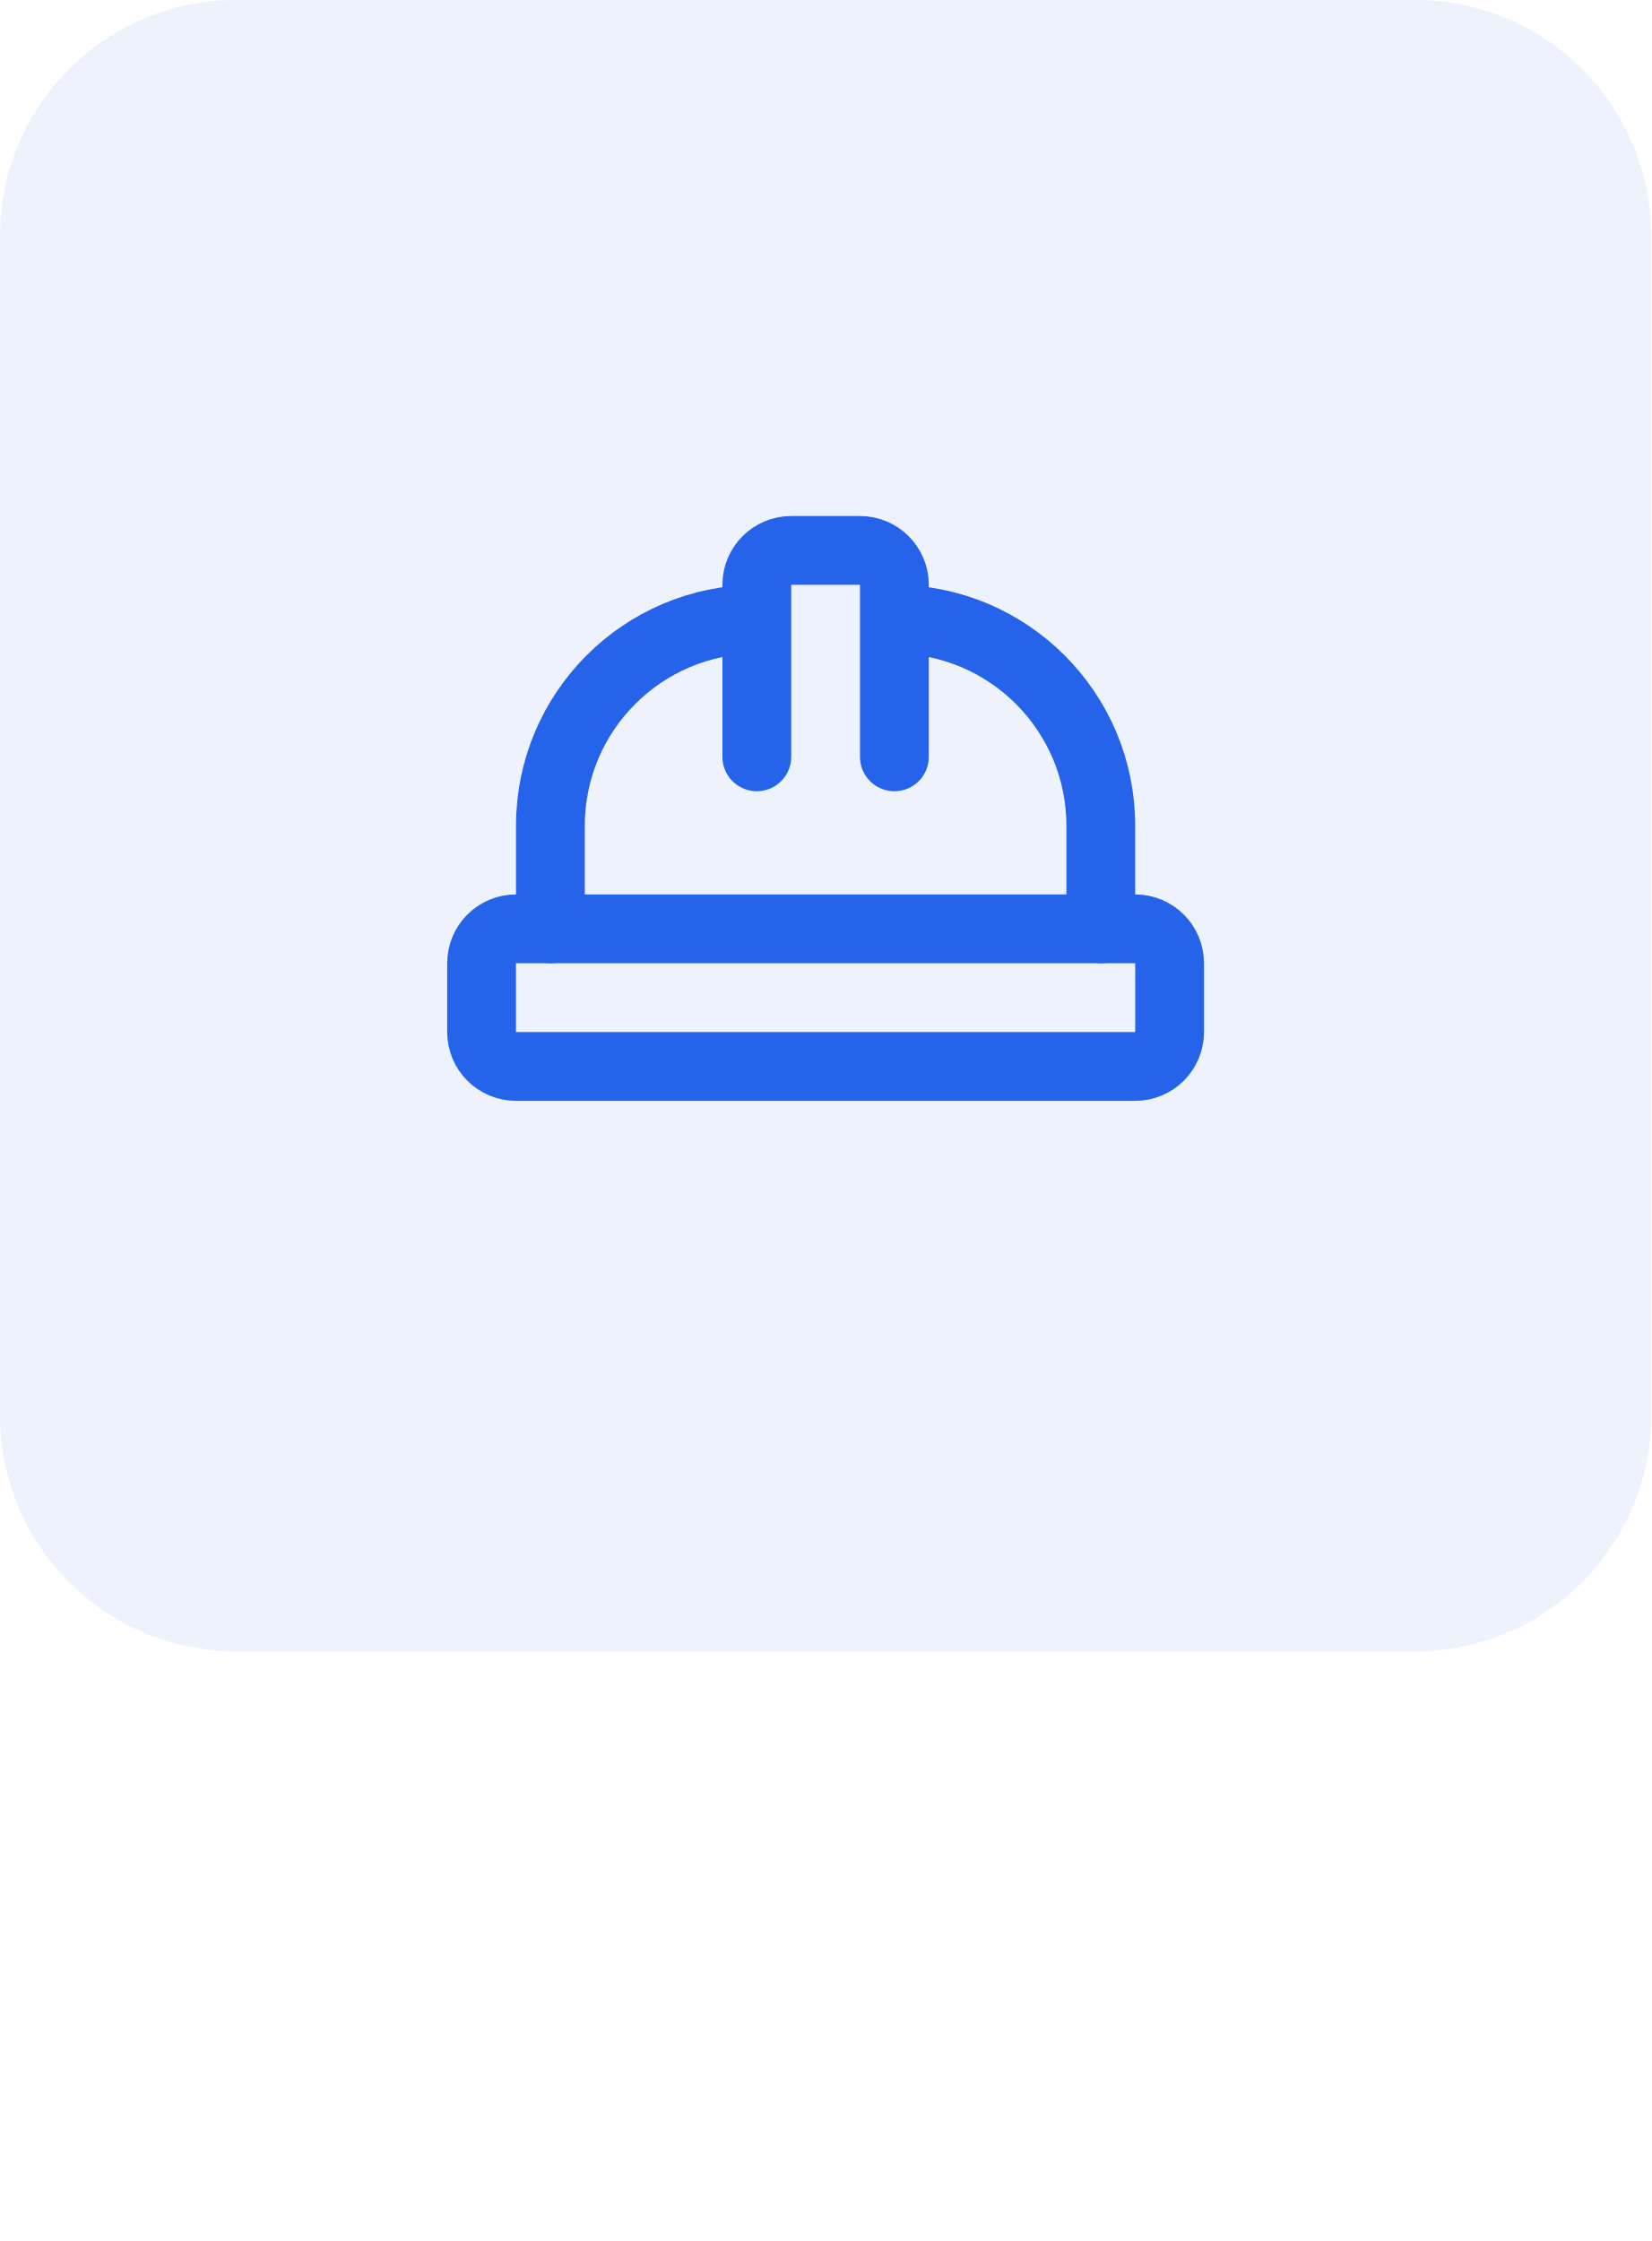
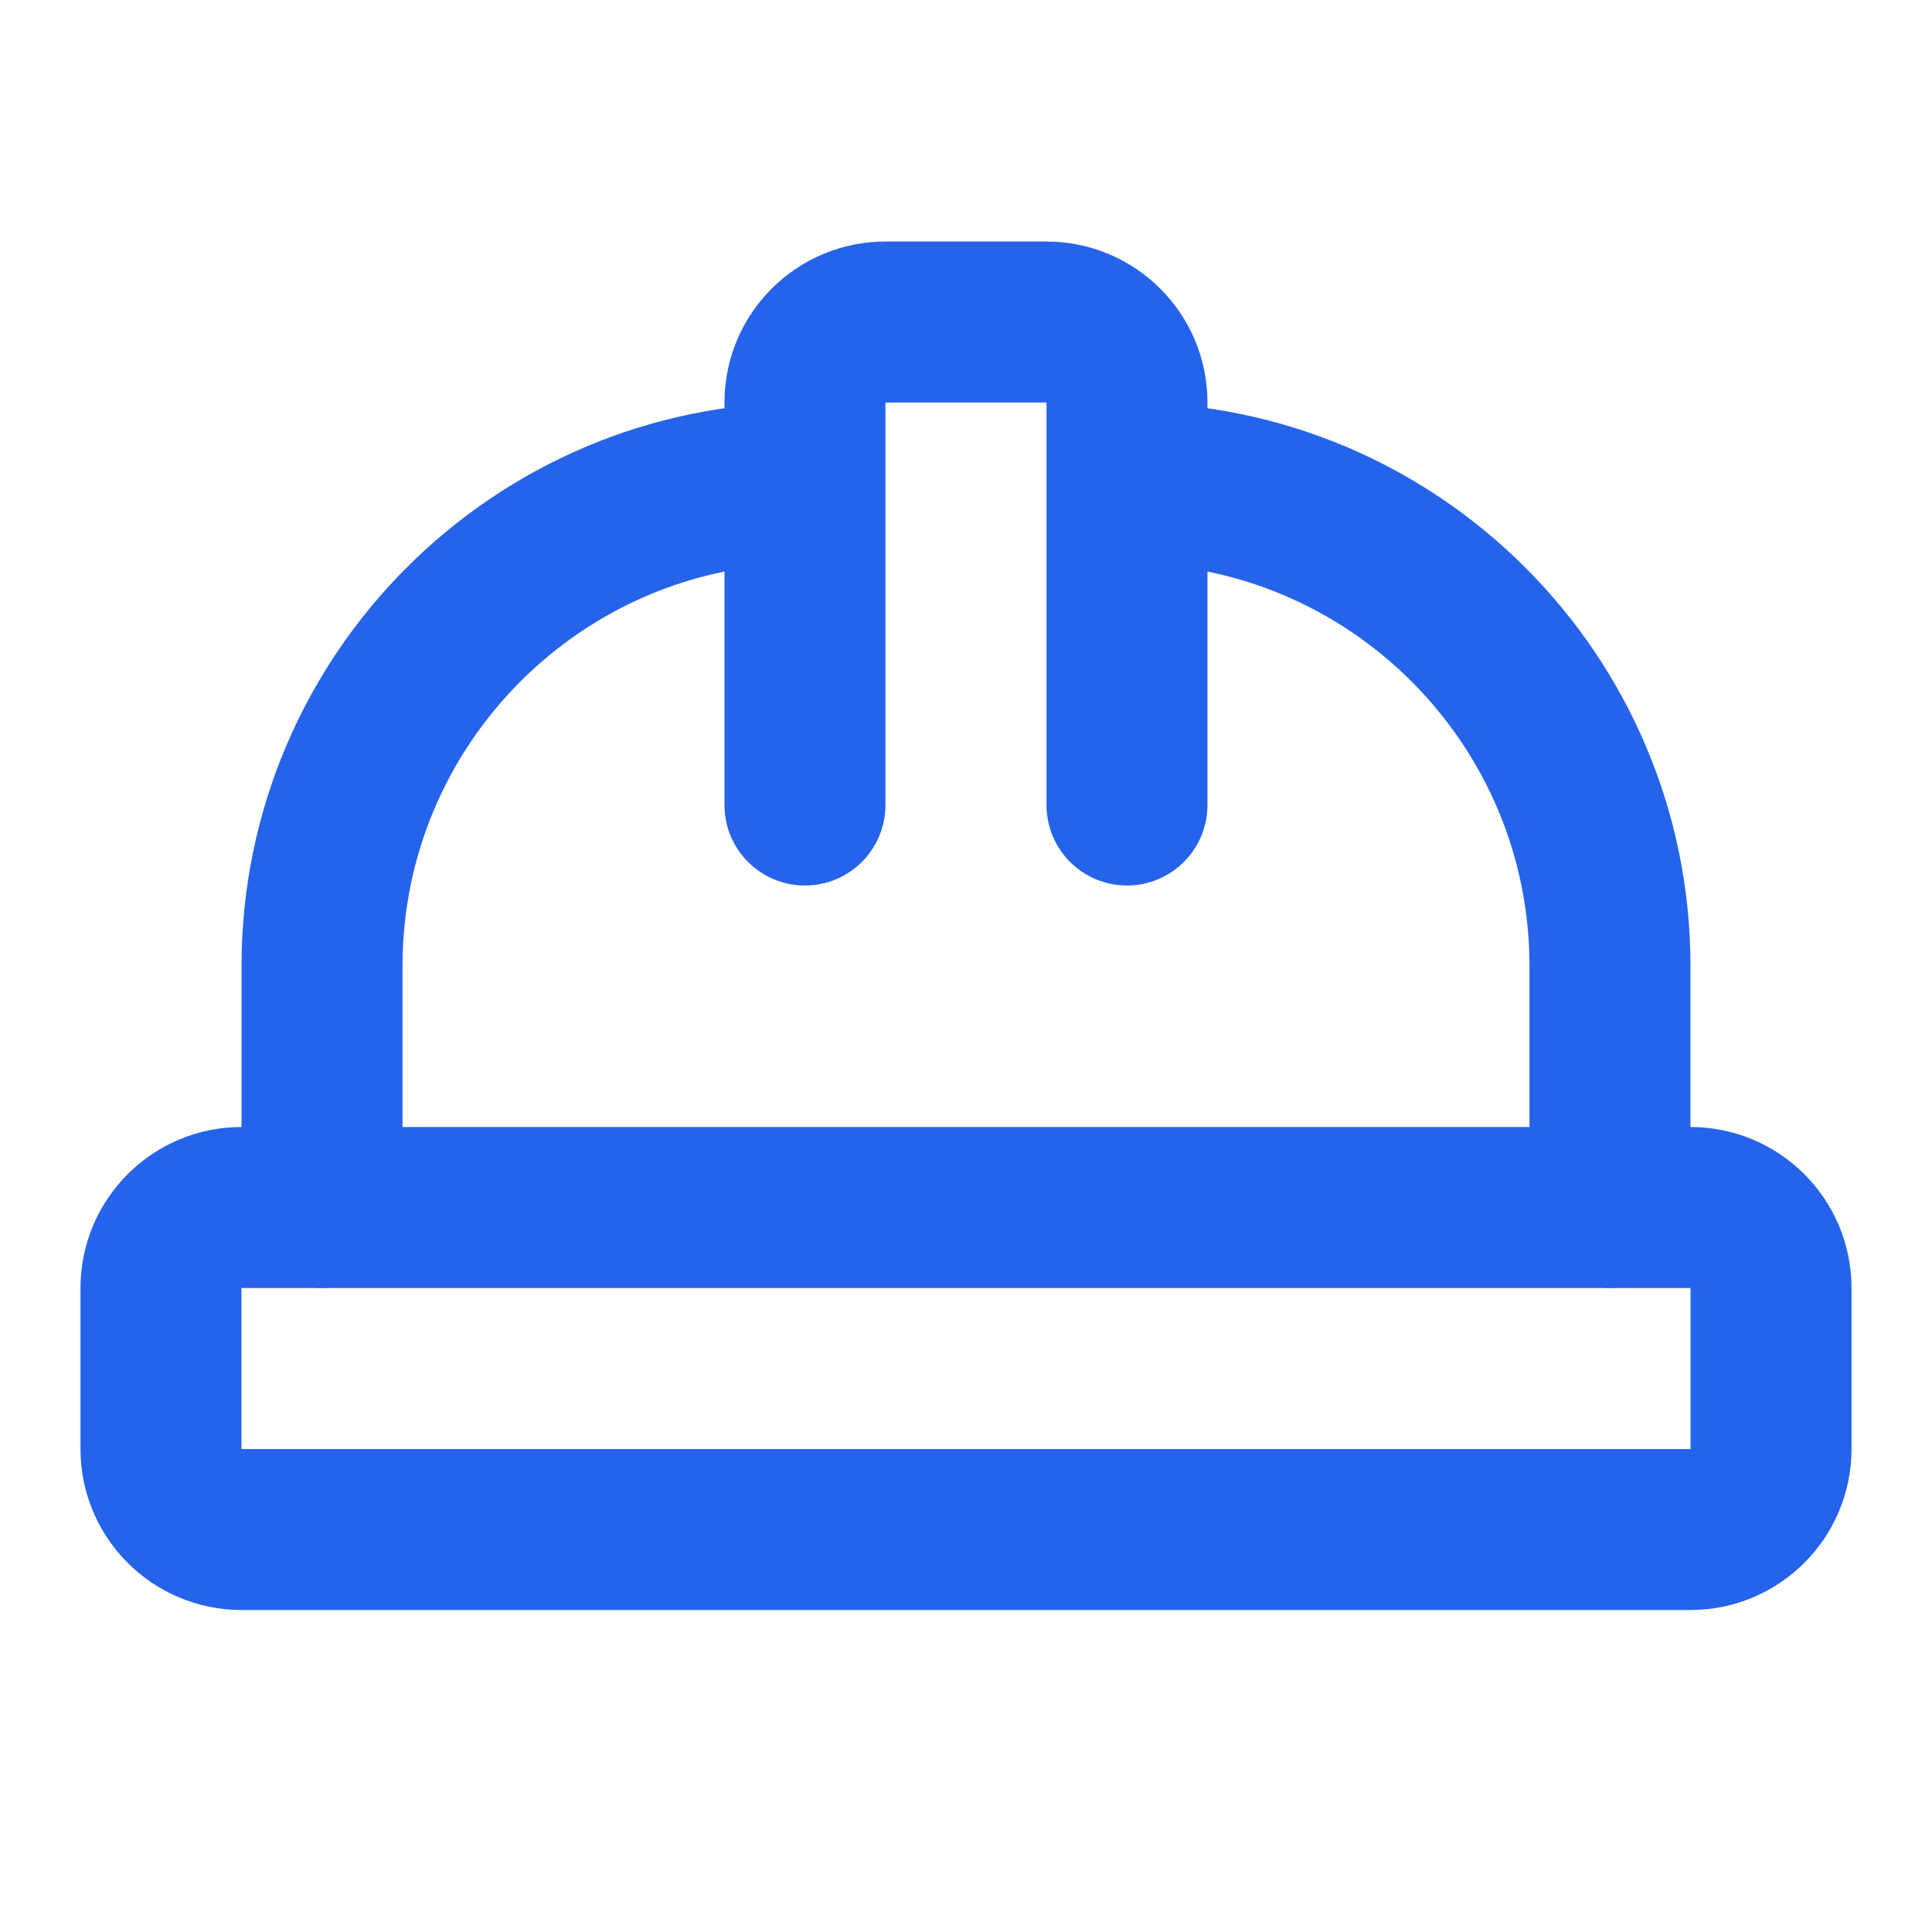
- <svg xmlns="http://www.w3.org/2000/svg" width="56" height="76" viewBox="0 0 56 76" fill="none">
-   <rect width="56" height="56" rx="8" fill="#2563EB" fill-opacity="0.08" />
-   <path d="M25.667 25.667V19.833C25.667 19.189 26.189 18.667 26.833 18.667H29.167C29.811 18.667 30.333 19.189 30.333 19.833V25.667M30.333 21C34.197 21 37.333 24.137 37.333 28V31.5M18.667 31.5V28C18.667 24.137 21.803 21 25.667 21" stroke="#2563EB" stroke-width="2.333" stroke-linecap="round" stroke-linejoin="round" />
-   <path d="M17.5 31.5H38.5C39.144 31.5 39.667 32.023 39.667 32.667V35C39.667 35.644 39.144 36.167 38.5 36.167H17.5C16.856 36.167 16.333 35.644 16.333 35V32.667C16.333 32.023 16.856 31.5 17.5 31.5V31.5" stroke="#2563EB" stroke-width="2.333" stroke-linecap="round" stroke-linejoin="round" />
+ <svg xmlns="http://www.w3.org/2000/svg" width="28" height="28" viewBox="0 0 28 28" fill="none">
+   <path d="M11.666 11.667V5.833C11.666 5.189 12.189 4.667 12.833 4.667H15.166C15.81 4.667 16.333 5.189 16.333 5.833V11.667M16.333 7C20.197 7 23.333 10.137 23.333 14V17.5M4.667 17.5V14C4.667 10.137 7.803 7 11.666 7" stroke="#2563EB" stroke-width="2.333" stroke-linecap="round" stroke-linejoin="round" />
+   <path d="M3.5 17.5H24.5C25.144 17.5 25.667 18.023 25.667 18.667V21C25.667 21.644 25.144 22.167 24.5 22.167H3.5C2.856 22.167 2.333 21.644 2.333 21V18.667C2.333 18.023 2.856 17.5 3.5 17.5V17.5" stroke="#2563EB" stroke-width="2.333" stroke-linecap="round" stroke-linejoin="round" />
</svg>
